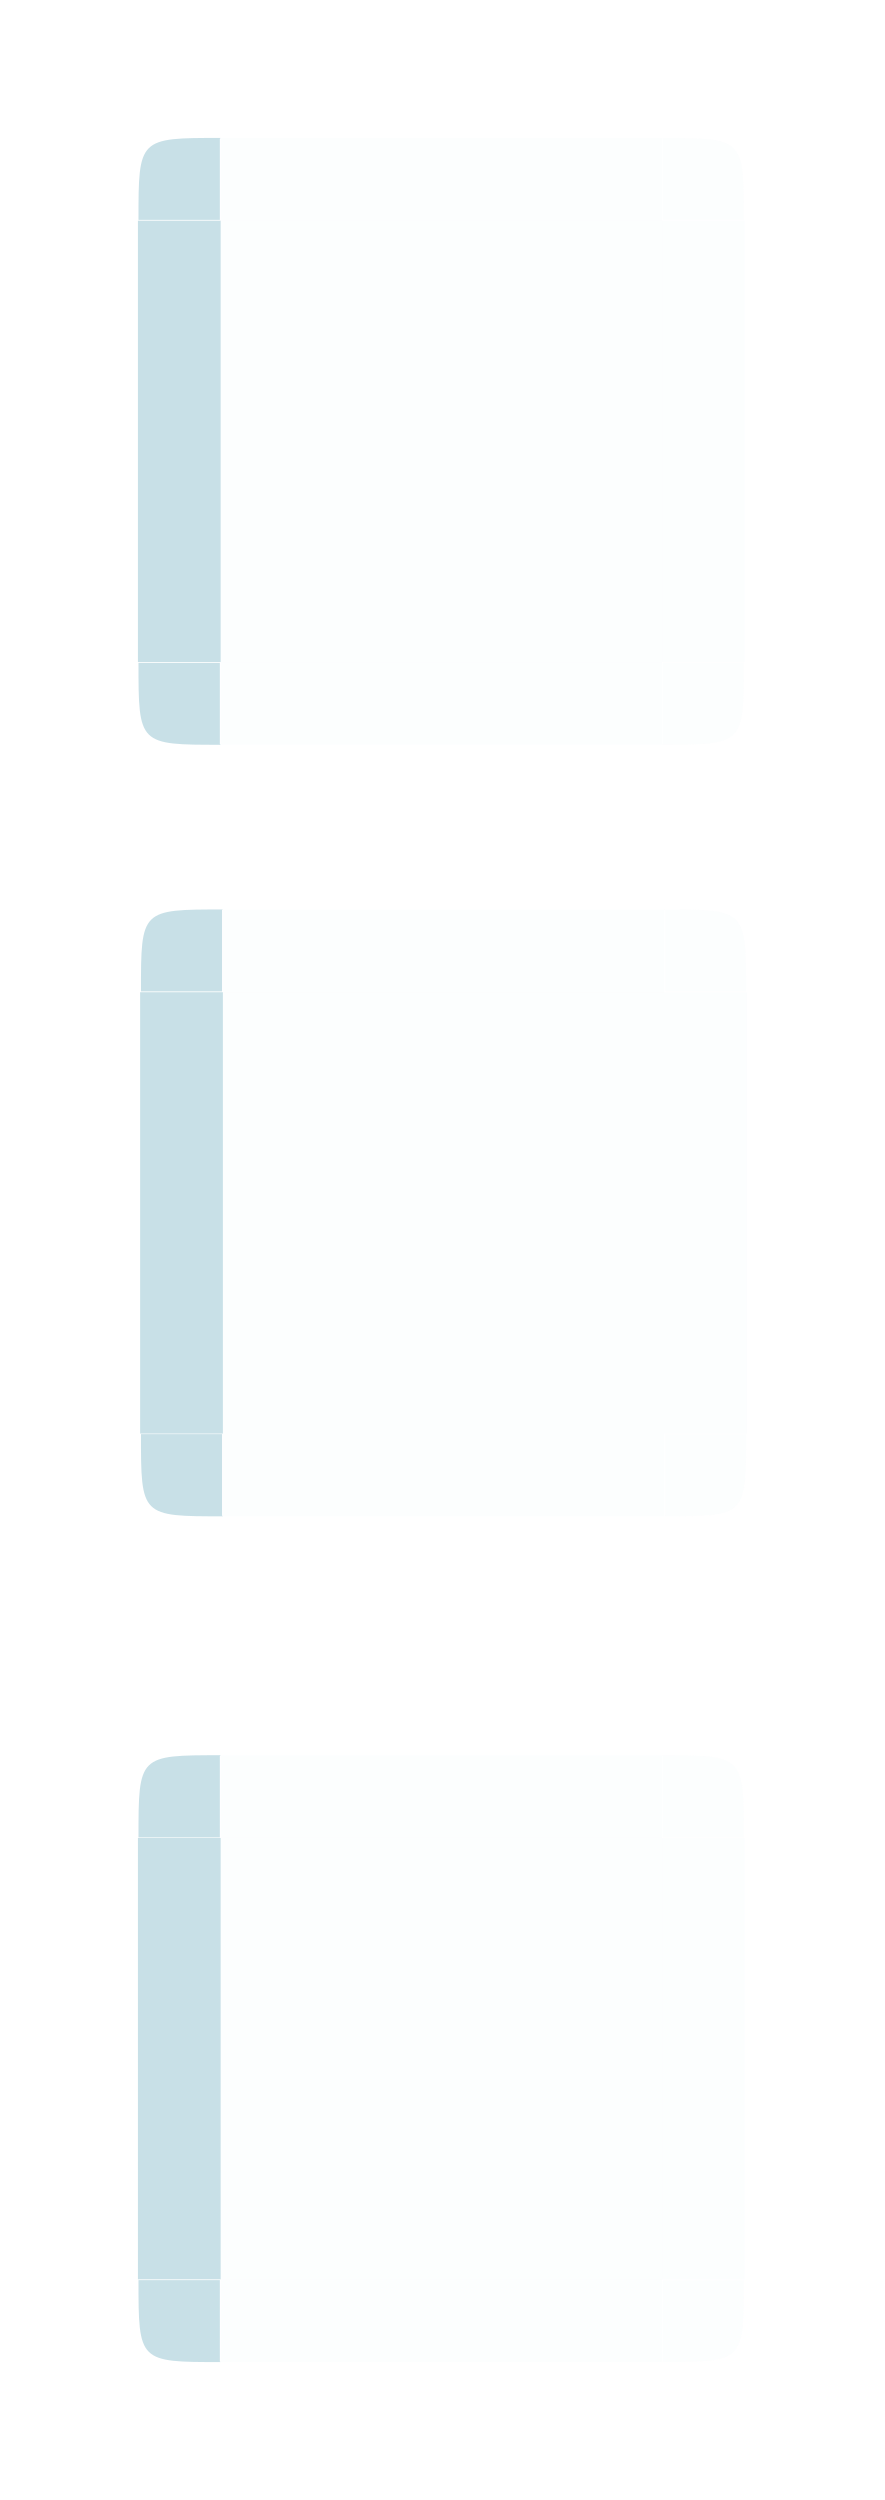
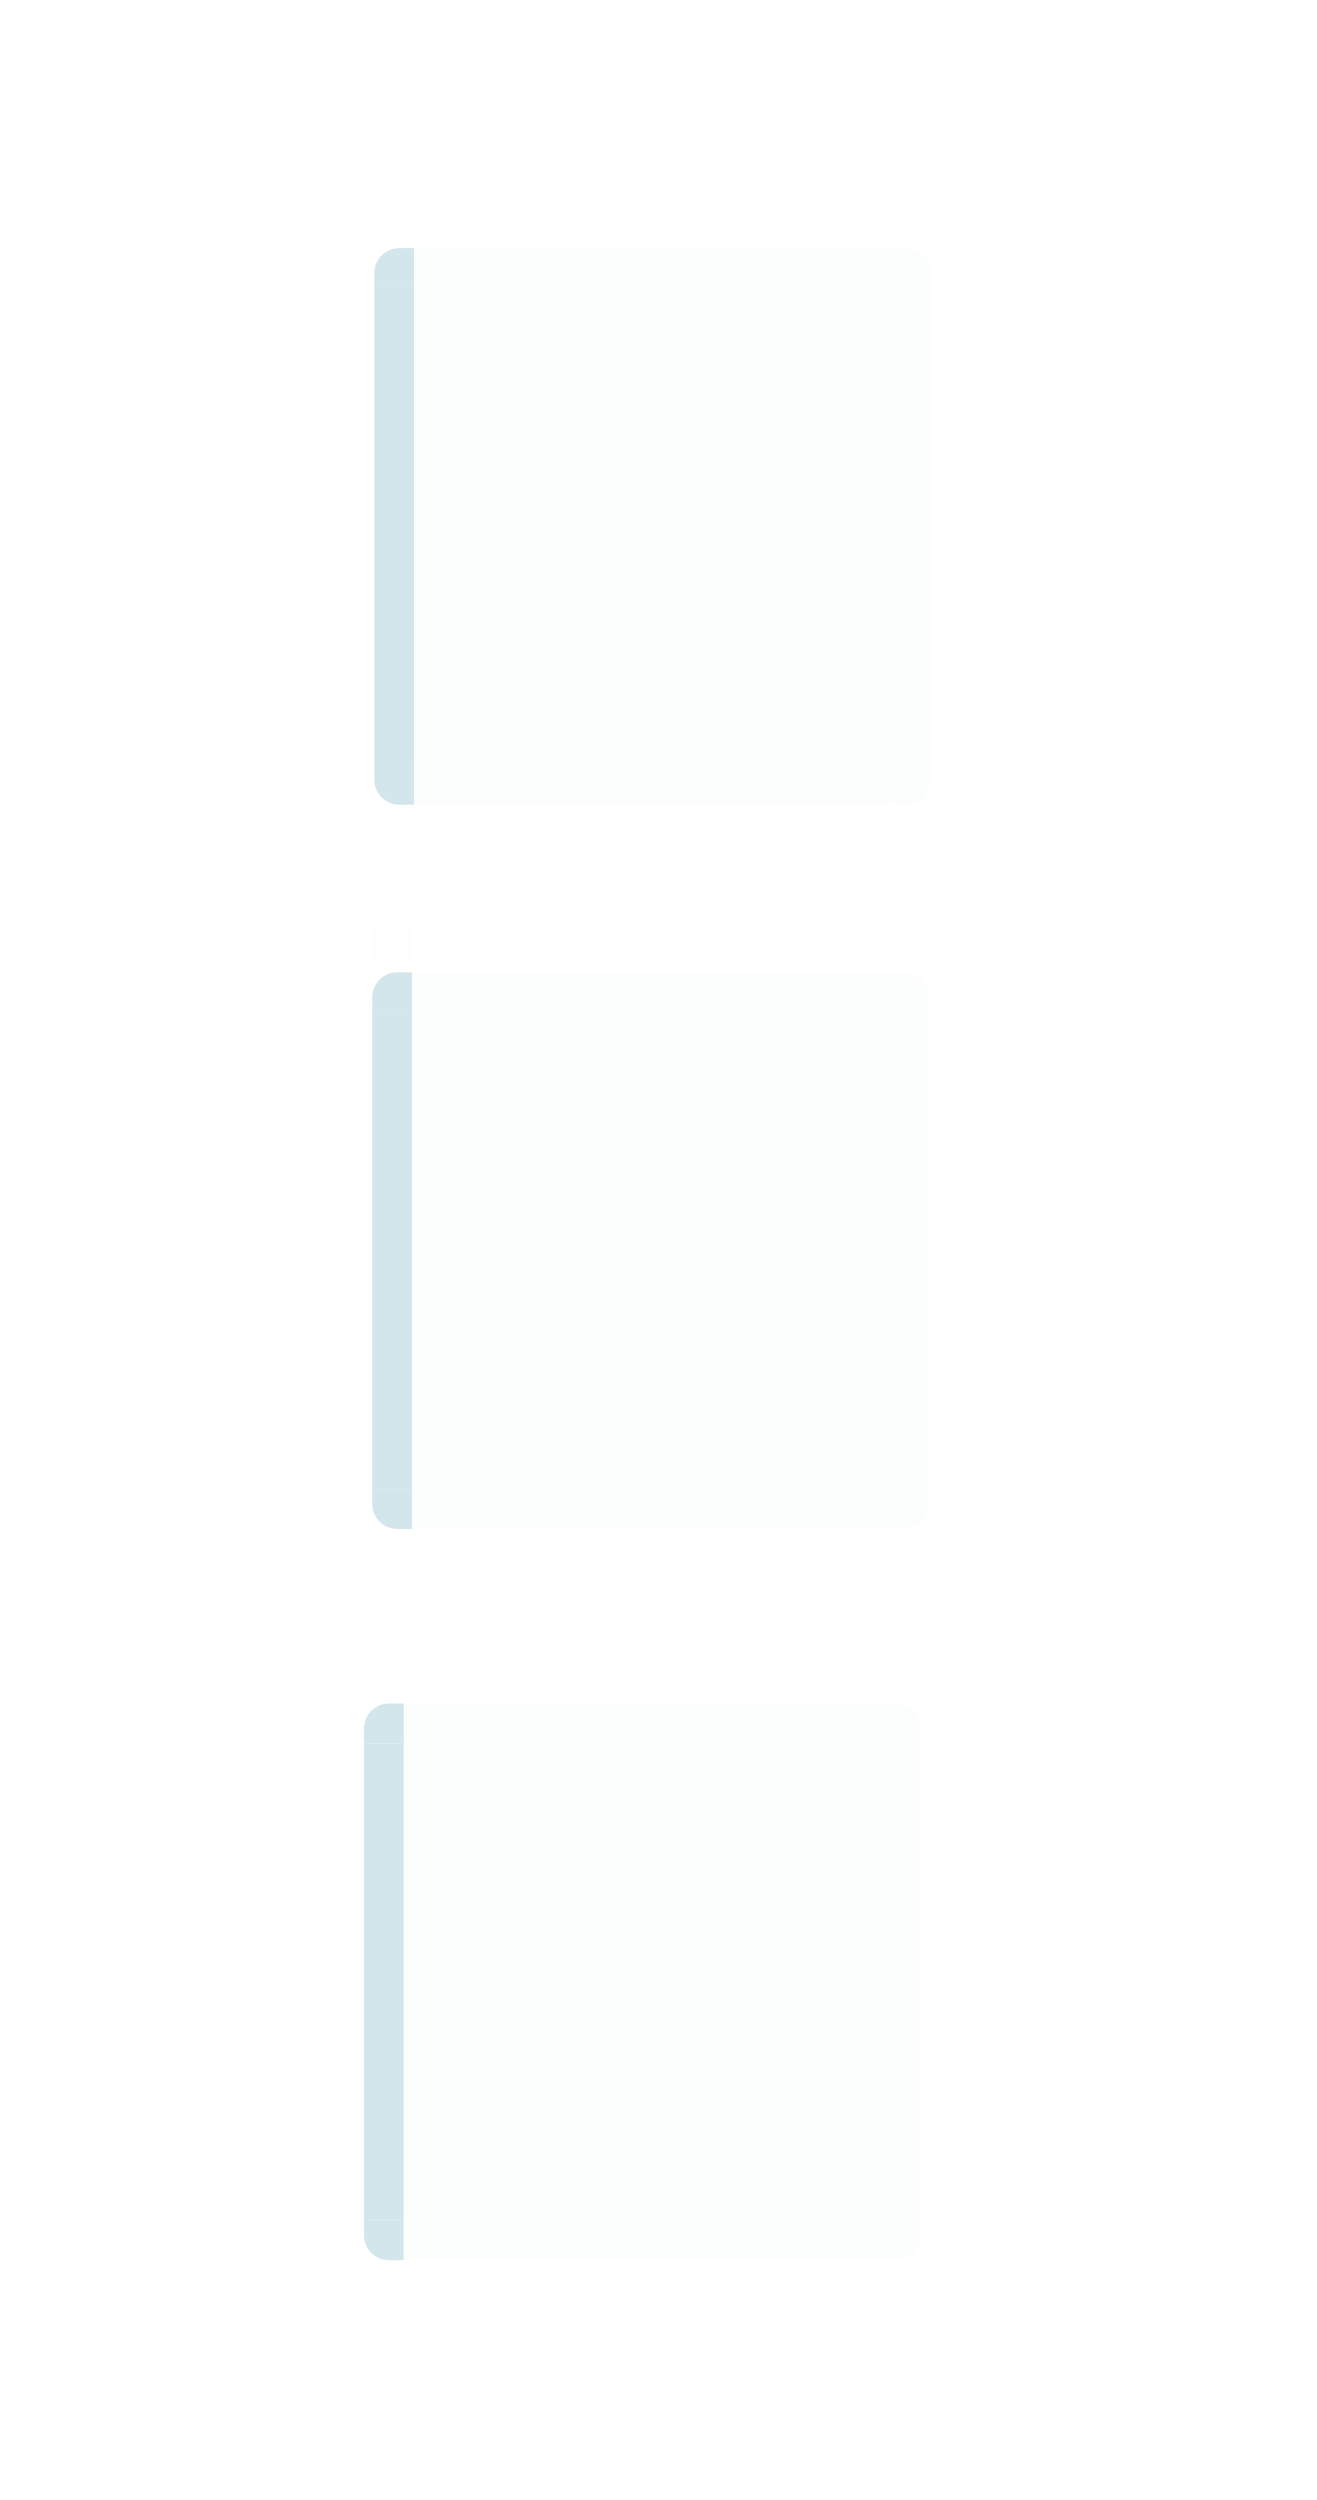
- <svg xmlns="http://www.w3.org/2000/svg" xmlns:ns1="http://www.openswatchbook.org/uri/2009/osb" id="svg7080" version="1.0" viewBox="0 0 32.08 90.63" height="90.63" width="32.08">
+ <svg xmlns="http://www.w3.org/2000/svg" xmlns:xlink="http://www.w3.org/1999/xlink" version="1" height="123.688" width="65.126" id="svg2">
  <defs id="defs7082">
-     <linearGradient id="selected" ns1:paint="solid">
-       <stop style="stop-color:#171717;stop-opacity:0.668;" offset="0" id="stop1138" />
+     <linearGradient id="linearGradient914">
+       <stop offset="0" style="stop-color:#7f2aff;stop-opacity:1" id="stop910" />
+       <stop offset="1" style="stop-color:#0066ff;stop-opacity:1" id="stop912" />
    </linearGradient>
-     <style type="text/css" id="current-color-scheme">
-       </style>
-     <linearGradient id="fill" ns1:paint="solid">
-       <stop style="stop-color:#ffffff;stop-opacity:0.091;" offset="0" id="stop1075" />
+     <linearGradient id="linearGradient908">
+       <stop id="stop904" style="stop-color:#a22f66;stop-opacity:1" offset="0" />
+       <stop id="stop906" style="stop-color:#0066ff;stop-opacity:1" offset="1" />
    </linearGradient>
+     <linearGradient id="linearGradient902">
+       <stop id="stop898" style="stop-color:#7f2aff;stop-opacity:0.251" offset="0" />
+       <stop id="stop900" style="stop-color:#0066ff;stop-opacity:1" offset="1" />
+     </linearGradient>
+     <linearGradient id="linearGradient991">
+       <stop offset="0" style="stop-color:#a22f66;stop-opacity:1" id="stop987" />
+       <stop offset="1" style="stop-color:#1b77a0;stop-opacity:1" id="stop989" />
+     </linearGradient>
+     <linearGradient xlink:href="#linearGradient914" gradientUnits="userSpaceOnUse" y2="828.857" y1="828.857" x2="186.143" x1="242.143" id="linearGradient1012" />
+     <linearGradient xlink:href="#linearGradient914" gradientUnits="userSpaceOnUse" y2="827.857" y1="827.857" x2="332.06" x1="179.226" id="linearGradient1014" />
+     <linearGradient xlink:href="#linearGradient914" gradientUnits="userSpaceOnUse" gradientTransform="matrix(0.491803,0,0,0.491803,10.45347,42.74408)" y2="39.016" y1="39.016" x2="82" x1="26" id="linearGradient1016" />
+     <linearGradient xlink:href="#linearGradient914" gradientUnits="userSpaceOnUse" y2="837.857" y1="837.857" x2="325.143" x1="269.143" id="linearGradient1018" />
+     <linearGradient xlink:href="#linearGradient914" gradientUnits="userSpaceOnUse" y2="827.857" y1="827.857" x2="325.143" x1="269.143" id="linearGradient1020" />
+     <linearGradient xlink:href="#linearGradient914" gradientUnits="userSpaceOnUse" y2="827.857" y1="827.857" x2="332.06" x1="179.226" id="linearGradient1022" />
+     <linearGradient xlink:href="#linearGradient914" gradientUnits="userSpaceOnUse" y2="827.857" y1="827.857" x2="242.143" x1="186.143" id="linearGradient1024" />
+     <linearGradient xlink:href="#linearGradient914" gradientUnits="userSpaceOnUse" y2="837.857" y1="837.857" x2="242.143" x1="186.143" id="linearGradient1026" />
+     <linearGradient xlink:href="#linearGradient914" gradientUnits="userSpaceOnUse" y2="828.857" y1="828.857" x2="269.143" x1="325.143" id="linearGradient1028" />
+     <linearGradient xlink:href="#linearGradient914" gradientUnits="userSpaceOnUse" gradientTransform="matrix(0.491803,0,0,0.491803,38.97804,42.74403)" y2="39.016" y1="39.016" x2="82" x1="26" id="linearGradient1016-7" />
+     <linearGradient xlink:href="#linearGradient914" gradientUnits="userSpaceOnUse" y2="837.857" y1="837.857" x2="242.143" x1="186.143" id="linearGradient917" />
+     <linearGradient xlink:href="#linearGradient914" gradientUnits="userSpaceOnUse" y2="827.857" y1="827.857" x2="242.143" x1="186.143" id="linearGradient919" />
+     <linearGradient xlink:href="#linearGradient914" gradientUnits="userSpaceOnUse" y2="827.857" y1="827.857" x2="332.06" x1="179.226" id="linearGradient921" />
+     <linearGradient xlink:href="#linearGradient914" gradientUnits="userSpaceOnUse" y2="827.857" y1="827.857" x2="325.143" x1="269.143" id="linearGradient923" />
+     <linearGradient xlink:href="#linearGradient914" gradientUnits="userSpaceOnUse" y2="837.857" y1="837.857" x2="325.143" x1="269.143" id="linearGradient925" />
+     <linearGradient xlink:href="#linearGradient914" gradientUnits="userSpaceOnUse" y2="828.857" y1="828.857" x2="186.143" x1="242.143" id="linearGradient927" />
+     <linearGradient xlink:href="#linearGradient914" gradientUnits="userSpaceOnUse" y2="827.857" y1="827.857" x2="332.06" x1="179.226" id="linearGradient929" />
+     <linearGradient xlink:href="#linearGradient914" gradientUnits="userSpaceOnUse" y2="828.857" y1="828.857" x2="269.143" x1="325.143" id="linearGradient931" />
+     <linearGradient xlink:href="#linearGradient914" gradientUnits="userSpaceOnUse" gradientTransform="matrix(0.491803,0,0,0.491803,10.55346,6.913576)" y2="39.016" y1="39.016" x2="82" x1="26" id="linearGradient1016-6" />
+     <linearGradient xlink:href="#linearGradient914" gradientUnits="userSpaceOnUse" y2="837.857" y1="837.857" x2="242.143" x1="186.143" id="linearGradient1008" />
+     <linearGradient xlink:href="#linearGradient914" gradientUnits="userSpaceOnUse" y2="827.857" y1="827.857" x2="242.143" x1="186.143" id="linearGradient1010" />
+     <linearGradient xlink:href="#linearGradient914" gradientUnits="userSpaceOnUse" y2="827.857" y1="827.857" x2="332.06" x1="179.226" id="linearGradient1013" />
+     <linearGradient xlink:href="#linearGradient914" gradientUnits="userSpaceOnUse" y2="827.857" y1="827.857" x2="325.143" x1="269.143" id="linearGradient1015" />
+     <linearGradient xlink:href="#linearGradient914" gradientUnits="userSpaceOnUse" y2="837.857" y1="837.857" x2="325.143" x1="269.143" id="linearGradient1017" />
+     <linearGradient xlink:href="#linearGradient914" gradientUnits="userSpaceOnUse" y2="828.857" y1="828.857" x2="186.143" x1="242.143" id="linearGradient1019" />
+     <linearGradient xlink:href="#linearGradient914" gradientUnits="userSpaceOnUse" y2="827.857" y1="827.857" x2="332.06" x1="179.226" id="linearGradient1021" />
+     <linearGradient xlink:href="#linearGradient914" gradientUnits="userSpaceOnUse" y2="828.857" y1="828.857" x2="269.143" x1="325.143" id="linearGradient1023" />
  </defs>
-   <rect style="opacity:0.05;fill:#c8e0e7;fill-opacity:1;stroke:none;stroke-width:0.32" id="hover-center" width="16" height="16" x="8.08" y="35.97" />
-   <rect y="-27.08" x="35.97" height="3" width="16" id="hover-right" style="opacity:0.05;fill:#c8e0e7;fill-opacity:1;stroke:none;stroke-width:0.139" transform="rotate(90)" />
-   <path id="hover-topright" d="m 24.08,32.97 c 2.97,0 2.97,0 2.97,2.97 0,0 0,0 0,0 h -2.94 c 0,0 0,0 0,0 v -2.95 c 0,0 0,0 0,0 z" style="opacity:0.05;fill:#c8e0e7;fill-opacity:1;fill-rule:nonzero;stroke:none;stroke-width:0.23;stroke-linecap:square;stroke-linejoin:round;stroke-miterlimit:4;stroke-dasharray:none;stroke-dashoffset:0;stroke-opacity:1" />
-   <rect transform="rotate(90)" style="fill:#c8e0e7;fill-opacity:1;stroke:none;stroke-width:0.139;opacity:1" class="ColorScheme-Highlight" id="hover-left" width="16" height="3" x="35.97" y="-8.08" />
-   <rect transform="scale(-1)" style="opacity:0.05;fill:#c8e0e7;fill-opacity:1;stroke:none;stroke-width:0.139" id="hover-top" width="16" height="3" x="-24.08" y="-35.97" />
-   <rect y="-54.97" x="-24.08" height="3" width="16" id="hover-bottom" style="opacity:0.05;fill:#c8e0e7;fill-opacity:1;stroke:none;stroke-width:0.139" transform="scale(-1)" />
-   <path style="opacity:1;fill:#c8e0e7;fill-opacity:1;fill-rule:nonzero;stroke:none;stroke-width:0.23;stroke-linecap:square;stroke-linejoin:round;stroke-miterlimit:4;stroke-dasharray:none;stroke-dashoffset:0;stroke-opacity:1" class="ColorScheme-Highlight" d="m 8.08,32.97 c -2.97,0 -2.97,0 -2.97,2.97 0,0 0,0 0,0 h 2.94 c 0,0 0,0 0,0 v -2.95 c 0,0 0,0 0,0 z" id="hover-topleft" />
-   <path id="hover-bottomleft" d="m 8.08,54.97 c -2.97,0 -2.97,0 -2.97,-2.98 0,0 0,0 0,0 h 2.94 c 0,0 0,0 0,0 v 2.95 c 0,0 0,0 0,0 z" class="ColorScheme-Highlight" style="opacity:1;fill:#c8e0e7;fill-opacity:1;fill-rule:nonzero;stroke:none;stroke-width:0.23;stroke-linecap:square;stroke-linejoin:round;stroke-miterlimit:4;stroke-dasharray:none;stroke-dashoffset:0;stroke-opacity:1" />
-   <path style="opacity:0.05;fill:#c8e0e7;fill-opacity:1;fill-rule:nonzero;stroke:none;stroke-width:0.23;stroke-linecap:square;stroke-linejoin:round;stroke-miterlimit:4;stroke-dasharray:none;stroke-dashoffset:0;stroke-opacity:1" d="m 24.08,54.97 c 2.97,0 2.97,0 2.97,-2.98 0,0 0,0 0,0 h -2.94 c 0,0 0,0 0,0 v 2.95 c 0,0 0,0 0,0 z" id="hover-bottomright" />
-   <rect y="8" x="8" height="16" width="16" id="normal-center" style="opacity:0.05;fill:#c8e0e7;fill-opacity:1;stroke:none;stroke-width:0.32" />
-   <rect transform="rotate(90)" style="opacity:0.05;fill:#c8e0e7;fill-opacity:1;stroke:none;stroke-width:0.139" id="normal-right" width="16" height="3" x="8" y="-27" />
-   <path style="opacity:0.05;fill:#c8e0e7;fill-opacity:1;fill-rule:nonzero;stroke:none;stroke-width:0.23;stroke-linecap:square;stroke-linejoin:round;stroke-miterlimit:4;stroke-dasharray:none;stroke-dashoffset:0;stroke-opacity:1" d="m 24,5 c 2.96,0 2.97,0 2.97,2.97 0,0 0,0 0,0 h -2.94 c 0,0 0,0 0,0 V 5.03 c 0,0 0,0 0,0 z" id="normal-topright" />
-   <rect y="-8" x="8" height="3" width="16" id="normal-left" class="ColorScheme-Highlight" style="fill:#c8e0e7;fill-opacity:1;stroke:none;stroke-width:0.139;opacity:1" transform="rotate(90)" />
-   <rect y="-8" x="-24" height="3" width="16" id="normal-top" style="opacity:0.05;fill:#c8e0e7;fill-opacity:1;stroke:none;stroke-width:0.139" transform="scale(-1)" />
-   <rect transform="scale(-1)" style="opacity:0.05;fill:#c8e0e7;fill-opacity:1;stroke:none;stroke-width:0.139" id="normal-bottom" width="16" height="3" x="-24" y="-27" />
-   <path id="normal-topleft" d="M 8,5 C 5.03,5 5.02,5 5.02,7.97 c 0,0 0,0 0,0 h 2.95 c 0,0 0,0 0,0 V 5.03 c 0,0 0,0 0,0 z" class="ColorScheme-Highlight" style="opacity:1;fill:#c8e0e7;fill-opacity:1;fill-rule:nonzero;stroke:none;stroke-width:0.23;stroke-linecap:square;stroke-linejoin:round;stroke-miterlimit:4;stroke-dasharray:none;stroke-dashoffset:0;stroke-opacity:1" />
-   <path style="opacity:1;fill:#c8e0e7;fill-opacity:1;fill-rule:nonzero;stroke:none;stroke-width:0.23;stroke-linecap:square;stroke-linejoin:round;stroke-miterlimit:4;stroke-dasharray:none;stroke-dashoffset:0;stroke-opacity:1" class="ColorScheme-Highlight" d="m 8,27 c -2.97,0 -2.98,0 -2.98,-2.97 0,0 0,0 0,0 h 2.95 c 0,0 0,0 0,0 v 2.94 c 0,0 0,0 0,0 z" id="normal-bottomleft" />
-   <path id="normal-bottomright" d="m 24,27 c 2.96,0 2.97,0 2.97,-2.97 0,0 0,0 0,0 h -2.94 c 0,0 0,0 0,0 v 2.94 c 0,0 0,0 0,0 z" style="opacity:0.05;fill:#c8e0e7;fill-opacity:1;fill-rule:nonzero;stroke:none;stroke-width:0.23;stroke-linecap:square;stroke-linejoin:round;stroke-miterlimit:4;stroke-dasharray:none;stroke-dashoffset:0;stroke-opacity:1" />
-   <rect y="66.63" x="8" height="16" width="16" id="selected-center" style="opacity:0.05;fill:#c8e0e7;fill-opacity:1;stroke:none;stroke-width:0.32" />
-   <rect transform="rotate(90)" style="opacity:0.05;fill:#c8e0e7;fill-opacity:1;stroke:none;stroke-width:0.139" id="selected-right" width="16" height="3" x="66.63" y="-27" />
-   <path style="opacity:0.05;fill:#c8e0e7;fill-opacity:1;fill-rule:nonzero;stroke:none;stroke-width:0.23;stroke-linecap:square;stroke-linejoin:round;stroke-miterlimit:4;stroke-dasharray:none;stroke-dashoffset:0;stroke-opacity:1" d="m 24,63.63 c 2.96,0 2.97,0 2.97,2.98 0,0 0,0 0,0 h -2.94 c 0,0 0,0 0,0 v -2.95 c 0,0 0,0 0,0 z" id="selected-topright" />
-   <rect y="-8" x="66.63" height="3" width="16" id="selected-left" class="ColorScheme-Highlight" style="fill:#c8e0e7;fill-opacity:1;stroke:none;stroke-width:0.139;opacity:1" transform="rotate(90)" />
-   <rect y="-66.63" x="-24" height="3" width="16" id="selected-top" style="opacity:0.05;fill:#c8e0e7;fill-opacity:1;stroke:none;stroke-width:0.139" transform="scale(-1)" />
-   <rect transform="scale(-1)" style="opacity:0.05;fill:#c8e0e7;fill-opacity:1;stroke:none;stroke-width:0.139" id="selected-bottom" width="16" height="3" x="-24" y="-85.63" />
-   <path id="selected-topleft" d="m 8,63.63 c -2.97,0 -2.98,0 -2.98,2.98 0,0 0,0 0,0 h 2.95 c 0,0 0,0 0,0 v -2.95 c 0,0 0,0 0,0 z" class="ColorScheme-Highlight" style="opacity:1;fill:#c8e0e7;fill-opacity:1;fill-rule:nonzero;stroke:none;stroke-width:0.23;stroke-linecap:square;stroke-linejoin:round;stroke-miterlimit:4;stroke-dasharray:none;stroke-dashoffset:0;stroke-opacity:1" />
-   <path style="opacity:1;fill:#c8e0e7;fill-opacity:1;fill-rule:nonzero;stroke:none;stroke-width:0.23;stroke-linecap:square;stroke-linejoin:round;stroke-miterlimit:4;stroke-dasharray:none;stroke-dashoffset:0;stroke-opacity:1" class="ColorScheme-Highlight" d="m 8,85.63 c -2.97,0 -2.98,0 -2.98,-2.97 0,0 0,0 0,0 h 2.95 c 0,0 0,0 0,0 v 2.95 c 0,0 0,0 0,0 z" id="selected-bottomleft" />
-   <path id="selected-bottomright" d="m 24,85.63 c 2.96,0 2.97,0 2.97,-2.97 0,0 0,0 0,0 h -2.94 c 0,0 0,0 0,0 v 2.95 c 0,0 0,0 0,0 z" style="opacity:0.05;fill:#c8e0e7;fill-opacity:1;fill-rule:nonzero;stroke:none;stroke-width:0.23;stroke-linecap:square;stroke-linejoin:round;stroke-miterlimit:4;stroke-dasharray:none;stroke-dashoffset:0;stroke-opacity:1" />
+   <path d="m 20.384,50.08 v 23.607 h 23.607 V 50.08 Z" style="opacity:0.05;fill:#c8e0e7;fill-opacity:1;stroke-width:0.492" id="selected-center" />
+   <g transform="matrix(0.4918031,0,0,1.47541,-73.12842,-1174.307)" style="opacity:0.8;fill:#c8e0e7;fill-opacity:1" id="selected-left">
+     <path d="m 186.143,829.857 v 16 h 4 v -16 z" style="opacity:1;fill:#c8e0e7;fill-opacity:1" id="path4119" />
+   </g>
+   <g transform="matrix(0.4918031,0,0,0.4918031,-73.12842,-358.0536)" style="opacity:0.8;fill:#c8e0e7;fill-opacity:1" id="selected-topleft">
+     <path d="m 186.143,829.857 h 4 v -4 h -1.469 c -1.405,0 -2.531,1.116 -2.531,2.531 z" style="opacity:1;fill:#c8e0e7;fill-opacity:1" id="path4131" />
+   </g>
+   <g transform="matrix(0.1802025,0,0,0.4918031,-13.87978,-358.0536)" style="opacity:0.8;fill:#c8e0e7;fill-opacity:1" id="selected-top">
+     <path d="m 190.143,825.857 v 4 h 131 v -4 z" style="opacity:0.05;fill:#c8e0e7;fill-opacity:1" id="path4143" />
+   </g>
+   <g transform="matrix(0.4918031,0,0,0.4918031,-113.948,-358.0536)" style="opacity:0.8;fill:#c8e0e7;fill-opacity:1" id="selected-topright">
+     <path d="m 321.143,825.857 v 4 h 4 v -1.469 c 0,-1.405 -1.116,-2.531 -2.531,-2.531 z" style="opacity:0.05;fill:#c8e0e7;fill-opacity:1" id="path4155" />
+   </g>
+   <g transform="matrix(0.4918031,0,0,1.475411,-113.948,-1174.307)" style="opacity:0.8;fill:#c8e0e7;fill-opacity:1" id="selected-right">
+     <path d="m 325.143,829.857 v 16 h -4 v -16 z" style="opacity:0.05;fill:#c8e0e7;fill-opacity:1" id="path4167" />
+   </g>
+   <g transform="matrix(-0.4918031,0,0,-0.4918031,137.5037,481.8055)" style="opacity:0.8;fill:#c8e0e7;fill-opacity:1" id="selected-bottomright">
+     <path d="m 186.143,829.857 h 4 v -4 h -1.469 c -1.405,0 -2.531,1.116 -2.531,2.531 z" style="opacity:0.05;fill:#c8e0e7;fill-opacity:1" id="path4131-3" />
+   </g>
+   <g transform="matrix(0.1802025,0,0,-0.4918031,-13.87977,481.8055)" style="opacity:0.8;fill:#c8e0e7;fill-opacity:1" id="selected-bottom">
+     <path d="m 190.143,825.857 v 4 h 131 v -4 z" style="opacity:0.05;fill:#c8e0e7;fill-opacity:1" id="path4143-6" />
+   </g>
+   <g transform="matrix(-0.4918031,0,0,-0.4918031,178.3235,481.8055)" style="opacity:0.8;fill:#c8e0e7;fill-opacity:1" id="selected-bottomleft">
+     <path d="m 321.143,825.857 v 4 h 4 v -1.469 c 0,-1.405 -1.116,-2.531 -2.531,-2.531 z" style="opacity:1;fill:#c8e0e7;fill-opacity:1" id="path4155-5" />
+   </g>
+   <rect y="45.646" x="18.417" height="1.967" width="1.967" style="opacity:0.01;fill:#735fb9;fill-opacity:1;stroke-width:0.492" id="hint-stretch-borders" />
+   <path d="M 19.973,86.257 V 109.864 H 43.58 V 86.257 Z" style="opacity:0.05;fill:#c8e0e7;fill-opacity:1;stroke-width:0.492" id="hover-center" />
+   <g transform="matrix(0.4918031,0,0,1.47541,-73.5396,-1138.13)" style="opacity:0.8;fill:#c8e0e7;fill-opacity:1" id="hover-left">
+     <path d="m 186.143,829.857 v 16 h 4 v -16 z" style="opacity:1;fill:#c8e0e7;fill-opacity:1" id="path4119-5" />
+   </g>
+   <g transform="matrix(0.4918031,0,0,0.4918031,-73.5396,-321.8765)" style="opacity:0.8;fill:#c8e0e7;fill-opacity:1" id="hover-topleft">
+     <path d="m 186.143,829.857 h 4 v -4 h -1.469 c -1.405,0 -2.531,1.116 -2.531,2.531 z" style="opacity:1;fill:#c8e0e7;fill-opacity:1" id="path4131-35" />
+   </g>
+   <g transform="matrix(0.1802025,0,0,0.4918031,-14.29099,-321.8765)" style="opacity:0.8;fill:#c8e0e7;fill-opacity:1" id="hover-top">
+     <path d="m 190.143,825.857 v 4 h 131 v -4 z" style="opacity:0.05;fill:#c8e0e7;fill-opacity:1" id="path4143-62" />
+   </g>
+   <g transform="matrix(0.4918031,0,0,0.4918031,-114.3592,-321.8765)" style="opacity:0.8;fill:#c8e0e7;fill-opacity:1" id="hover-topright">
+     <path d="m 321.143,825.857 v 4 h 4 v -1.469 c 0,-1.405 -1.116,-2.531 -2.531,-2.531 z" style="opacity:0.05;fill:#c8e0e7;fill-opacity:1" id="path4155-9" />
+   </g>
+   <g transform="matrix(0.4918031,0,0,1.475411,-114.3592,-1138.13)" style="opacity:0.8;fill:#c8e0e7;fill-opacity:1" id="hover-right">
+     <path d="m 325.143,829.857 v 16 h -4 v -16 z" style="opacity:0.05;fill:#c8e0e7;fill-opacity:1" id="path4167-1" />
+   </g>
+   <g transform="matrix(-0.4918031,0,0,-0.4918031,137.0925,517.9825)" style="opacity:0.8;fill:#c8e0e7;fill-opacity:1" id="hover-bottomright">
+     <path d="m 186.143,829.857 h 4 v -4 h -1.469 c -1.405,0 -2.531,1.116 -2.531,2.531 z" style="opacity:0.05;fill:#c8e0e7;fill-opacity:1" id="path4131-3-2" />
+   </g>
+   <g transform="matrix(0.1802025,0,0,-0.4918031,-14.29099,517.9825)" style="opacity:0.8;fill:#c8e0e7;fill-opacity:1" id="hover-bottom">
+     <path d="m 190.143,825.857 v 4 h 131 v -4 z" style="opacity:0.05;fill:#c8e0e7;fill-opacity:1" id="path4143-6-7" />
+   </g>
+   <g transform="matrix(-0.4918031,0,0,-0.4918031,177.9123,517.9825)" style="opacity:0.8;fill:#c8e0e7;fill-opacity:1" id="hover-bottomleft">
+     <path d="m 321.143,825.857 v 4 h 4 v -1.469 c 0,-1.405 -1.116,-2.531 -2.531,-2.531 z" style="opacity:1;fill:#c8e0e7;fill-opacity:1" id="path4155-5-0" />
+   </g>
+   <path d="M 20.484,14.25 V 37.856 H 44.091 V 14.25 Z" style="opacity:0.05;fill:#c8e0e7;fill-opacity:1;stroke-width:0.492" id="selected+hover-center" />
+   <g transform="matrix(0.4918031,0,0,1.47541,-73.02838,-1210.137)" style="opacity:0.8;fill:#735fb9;fill-opacity:1" id="selected+hover-left">
+     <path d="m 186.143,829.857 v 16 h 4 v -16 z" style="opacity:1;fill:#c8e0e7;fill-opacity:1" id="path4119-0" />
+   </g>
+   <g transform="matrix(0.4918031,0,0,0.4918031,-73.02838,-393.8841)" style="opacity:0.8;fill:#735fb9;fill-opacity:1" id="selected+hover-topleft">
+     <path d="m 186.143,829.857 h 4 v -4 h -1.469 c -1.405,0 -2.531,1.116 -2.531,2.531 z" style="opacity:1;fill:#c8e0e7;fill-opacity:1" id="path4131-6" />
+   </g>
+   <g transform="matrix(0.1802025,0,0,0.4918031,-13.77978,-393.8841)" style="opacity:0.8;fill:#c8e0e7;fill-opacity:1" id="selected+hover-top">
+     <path d="m 190.143,825.857 v 4 h 131 v -4 z" style="opacity:0.05;fill:#c8e0e7;fill-opacity:1" id="path4143-2" />
+   </g>
+   <g transform="matrix(0.4918031,0,0,0.4918031,-113.848,-393.8841)" style="opacity:0.8;fill:#c8e0e7;fill-opacity:1" id="selected+hover-topright">
+     <path d="m 321.143,825.857 v 4 h 4 v -1.469 c 0,-1.405 -1.116,-2.531 -2.531,-2.531 z" style="opacity:0.05;fill:#c8e0e7;fill-opacity:1" id="path4155-6" />
+   </g>
+   <g transform="matrix(0.4918031,0,0,1.475411,-113.848,-1210.138)" style="opacity:0.8;fill:#c8e0e7;fill-opacity:1" id="selected+hover-right">
+     <path d="m 325.143,829.857 v 16 h -4 v -16 z" style="opacity:0.05;fill:#c8e0e7;fill-opacity:1" id="path4167-18" />
+   </g>
+   <g transform="matrix(-0.4918031,0,0,-0.4918031,137.6037,445.975)" style="opacity:0.8;fill:#c8e0e7;fill-opacity:1" id="selected+hover-bottomright">
+     <path d="m 186.143,829.857 h 4 v -4 h -1.469 c -1.405,0 -2.531,1.116 -2.531,2.531 z" style="opacity:0.05;fill:#c8e0e7;fill-opacity:1" id="path4131-3-7" />
+   </g>
+   <g transform="matrix(0.1802025,0,0,-0.4918031,-13.77978,445.975)" style="opacity:0.8;fill:#c8e0e7;fill-opacity:1" id="selected+hover-bottom">
+     <path d="m 190.143,825.857 v 4 h 131 v -4 z" style="opacity:0.05;fill:#c8e0e7;fill-opacity:1" id="path4143-6-9" />
+   </g>
+   <g transform="matrix(-0.4918031,0,0,-0.4918031,178.4234,445.975)" style="opacity:0.8;fill:#735fb9;fill-opacity:1" id="selected+hover-bottomleft">
+     <path d="m 321.143,825.857 v 4 h 4 v -1.469 c 0,-1.405 -1.116,-2.531 -2.531,-2.531 z" style="opacity:1;fill:#c8e0e7;fill-opacity:1" id="path4155-5-2" />
+   </g>
</svg>
